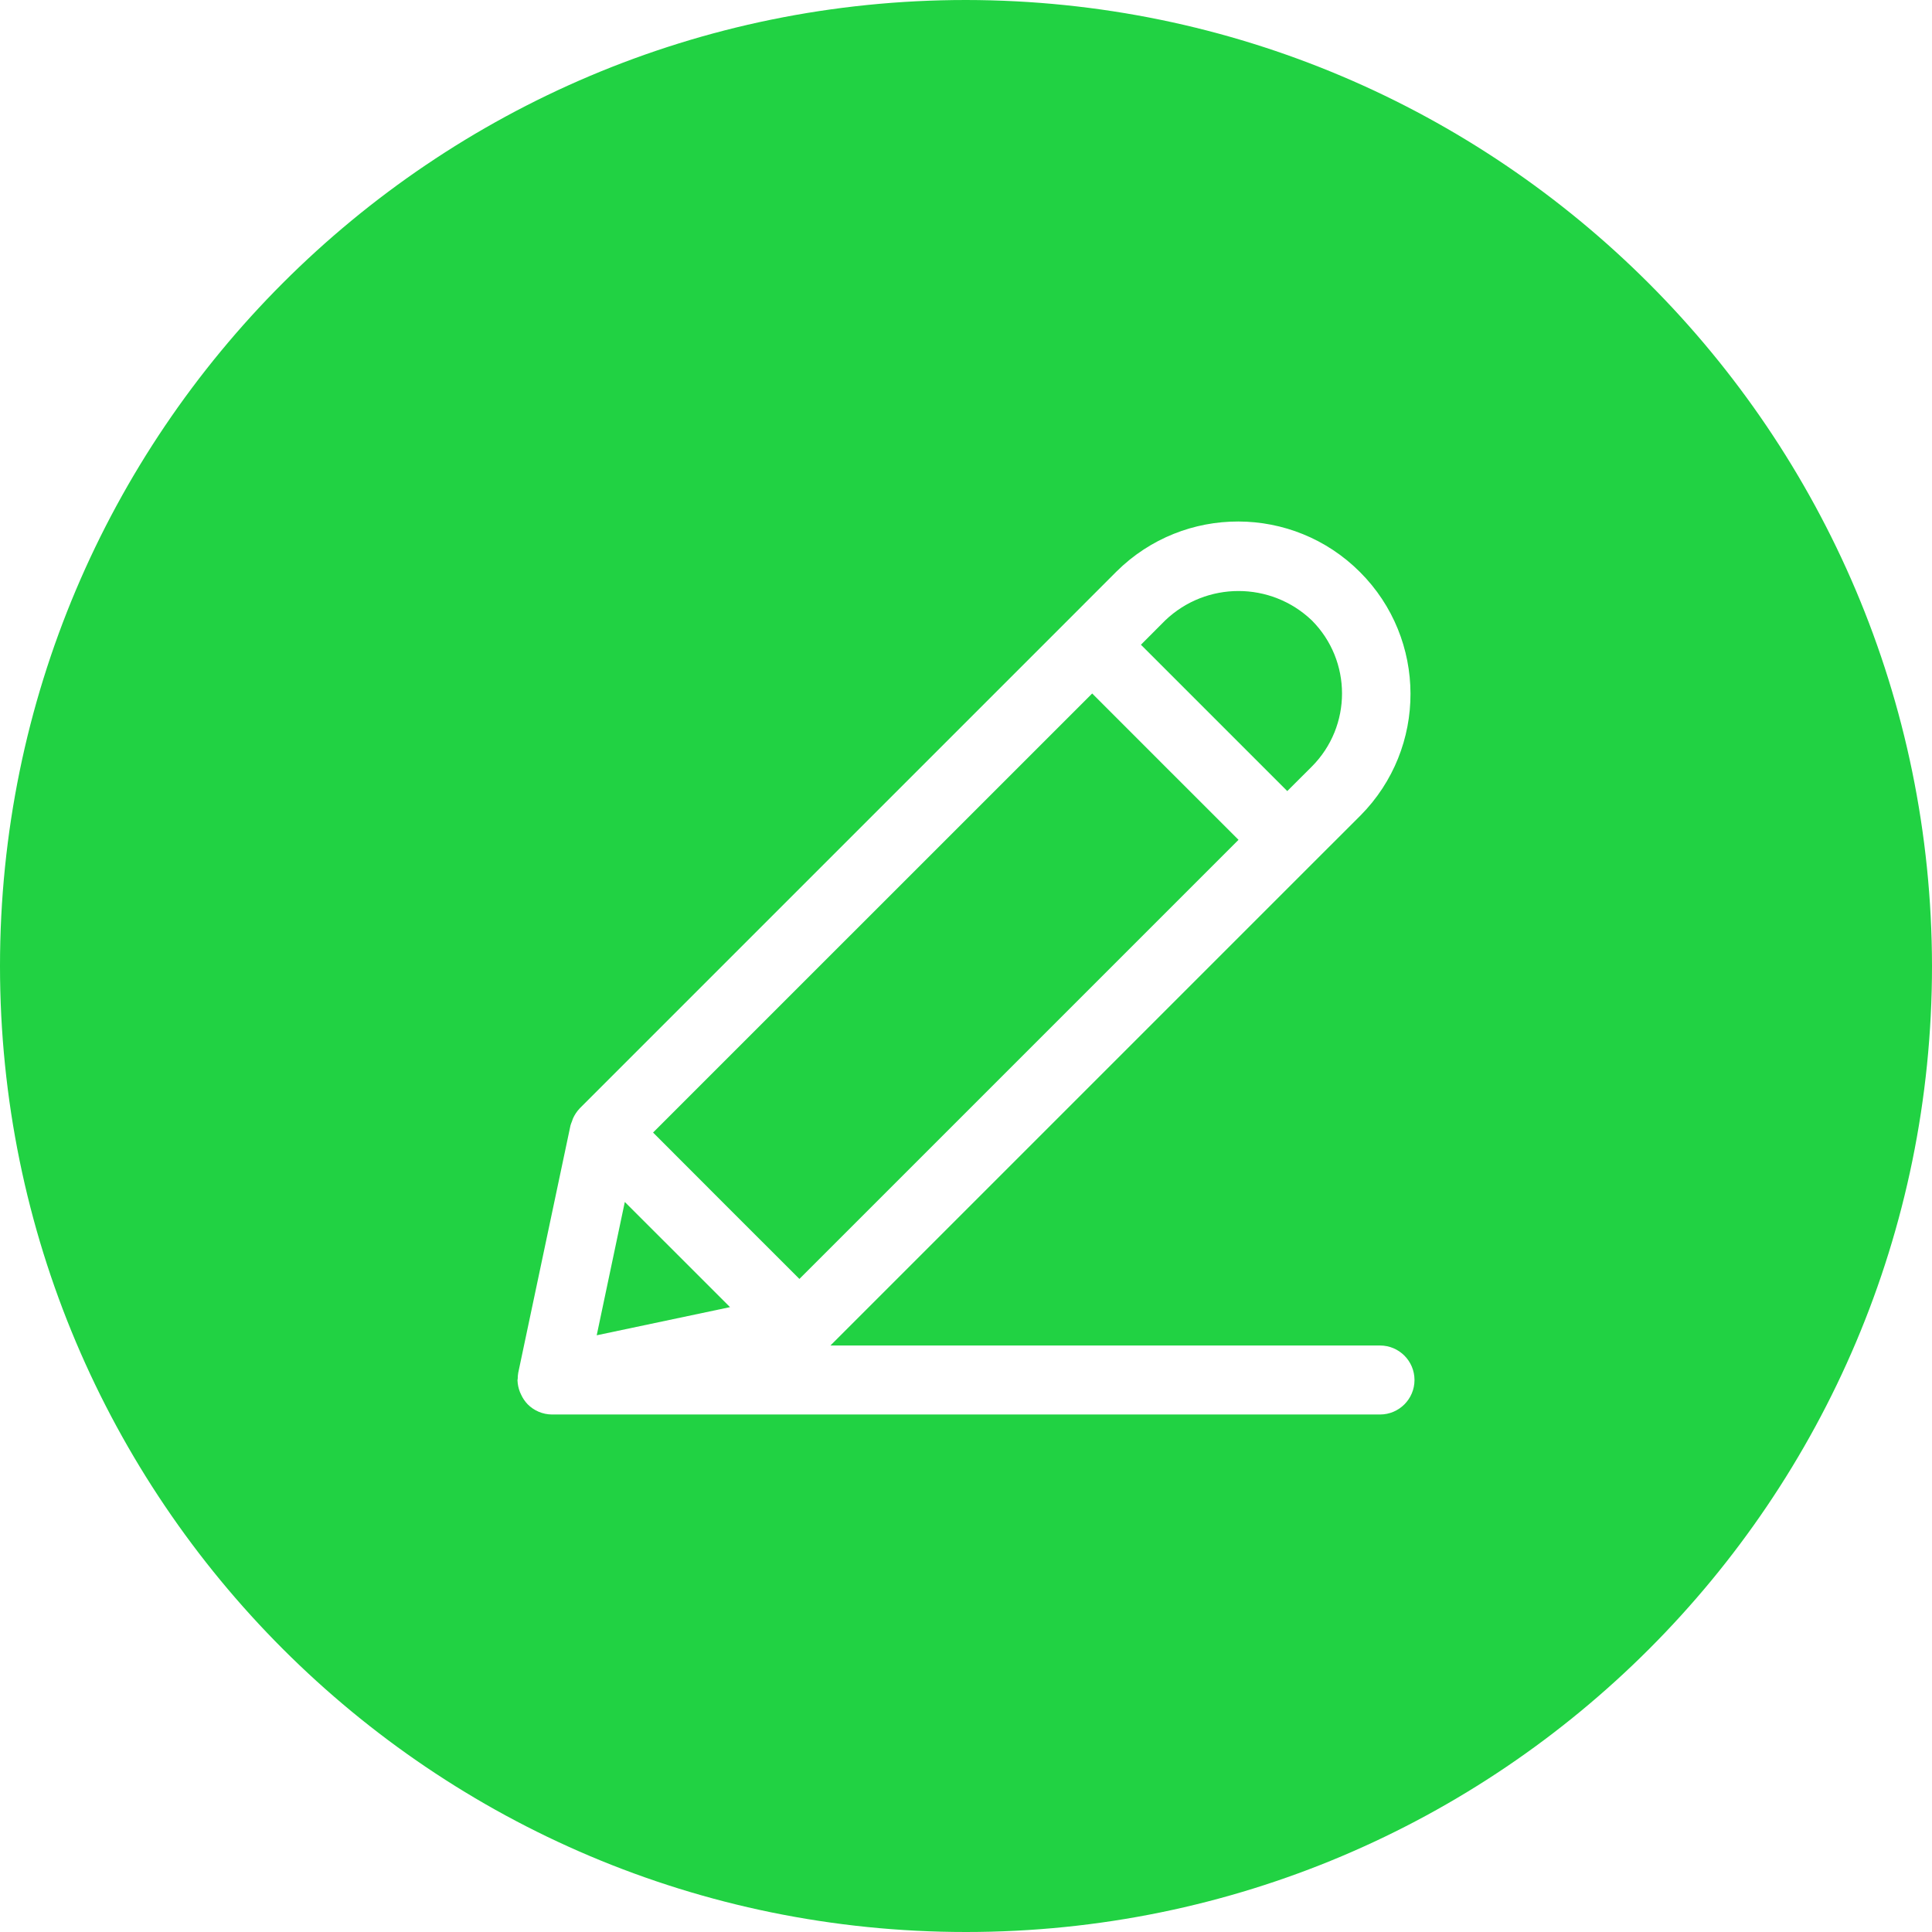
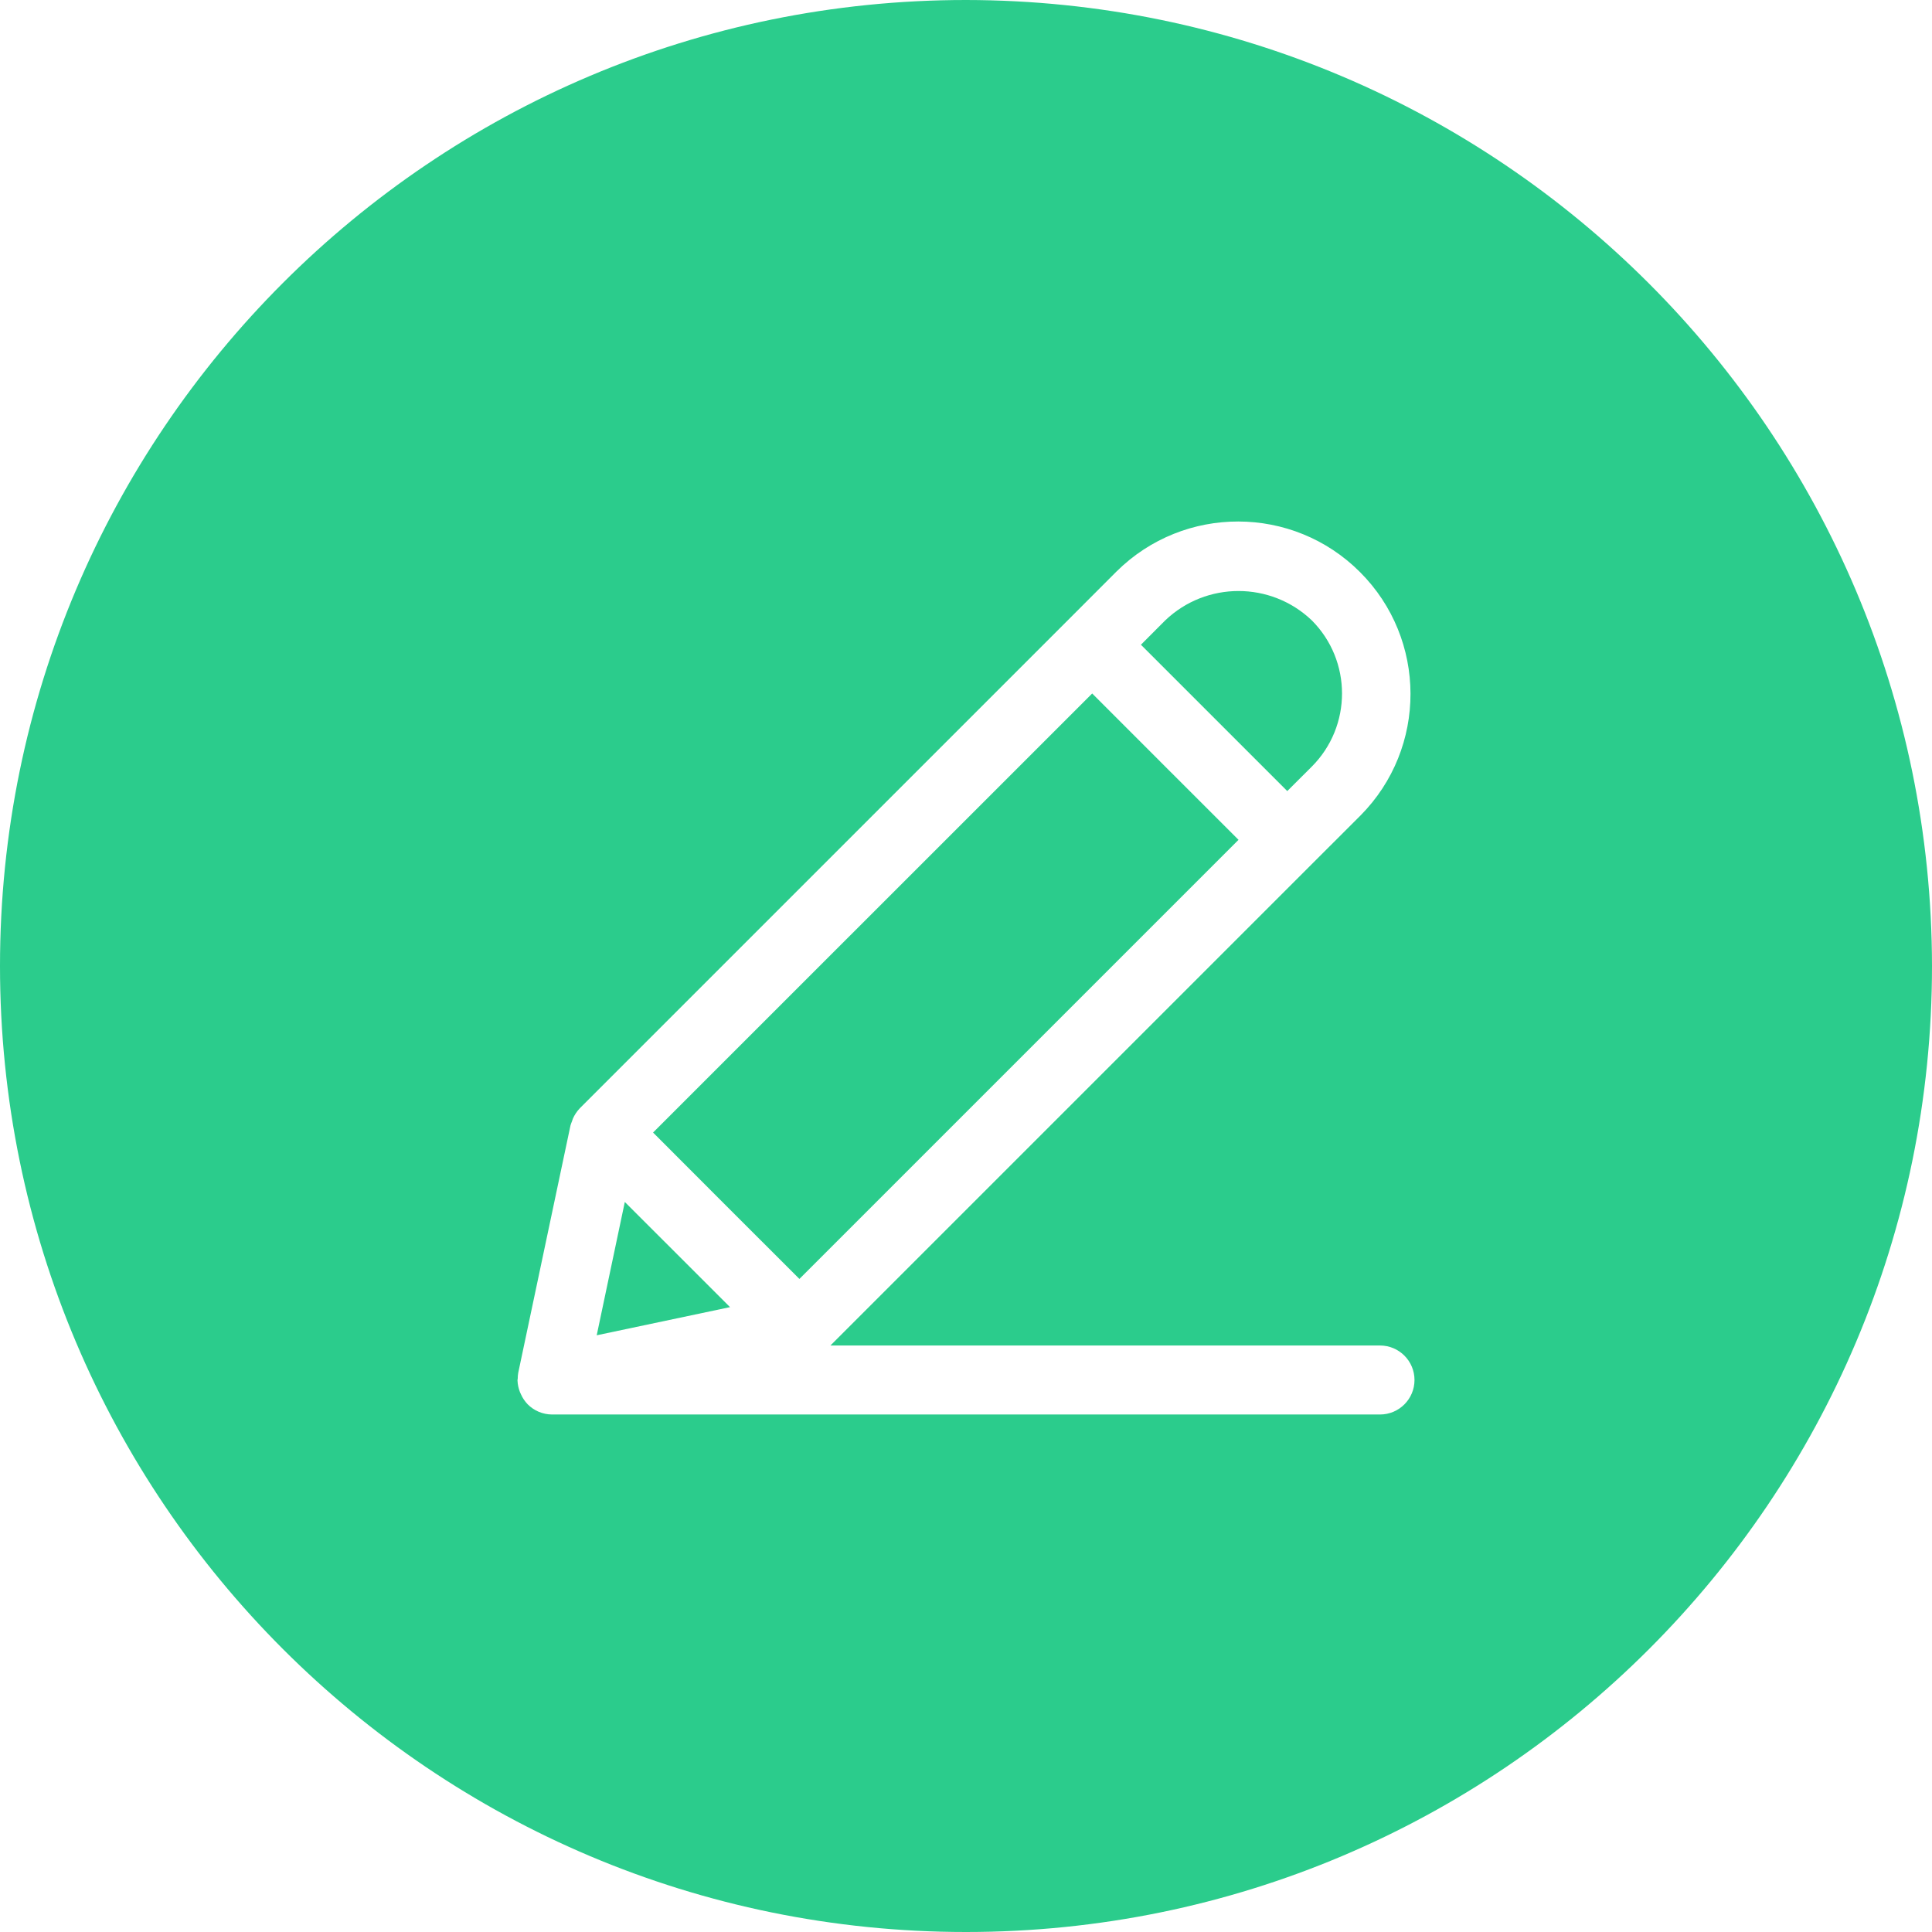
<svg xmlns="http://www.w3.org/2000/svg" width="35" height="35" viewBox="0 0 35 35" fill="none">
-   <path d="M21.111 13.889L19.786 12.563L11.831 20.517L13.156 21.844L14.482 23.169L22.437 15.214L21.111 13.889Z" fill="#21D243" />
-   <path d="M17.5 0C7.835 0 0 7.835 0 17.5C0 27.165 7.835 35 17.5 35C27.165 35 35 27.165 35 17.5C34.989 7.84 27.16 0.011 17.5 0ZM25 25.625H10C9.833 25.624 9.674 25.557 9.557 25.438C9.508 25.386 9.468 25.327 9.439 25.262C9.432 25.247 9.426 25.233 9.419 25.218C9.393 25.151 9.378 25.081 9.375 25.009V25C9.375 24.992 9.379 24.986 9.379 24.977C9.379 24.942 9.382 24.906 9.388 24.871L10.335 20.388C10.342 20.364 10.351 20.34 10.361 20.316C10.367 20.299 10.372 20.282 10.379 20.264C10.409 20.197 10.449 20.136 10.499 20.083L10.505 20.076L19.344 11.237L20.227 10.353C21.449 9.142 23.421 9.146 24.637 10.363C25.854 11.579 25.858 13.551 24.647 14.773L23.763 15.656L15.044 24.375H25C25.345 24.375 25.625 24.655 25.625 25C25.625 25.345 25.345 25.625 25 25.625Z" fill="#21D243" />
-   <path d="M23.763 13.889C24.495 13.157 24.495 11.969 23.763 11.237C23.02 10.53 21.853 10.53 21.111 11.237L20.669 11.68L23.32 14.331L23.763 13.889Z" fill="#21D243" />
-   <path d="M11.319 21.775L10.81 24.19L13.225 23.68L12.272 22.727L11.319 21.775Z" fill="#21D243" />
+   <path d="M21.111 13.889L19.786 12.563L11.831 20.517L13.156 21.844L14.482 23.169L22.437 15.214L21.111 13.889Z" fill="#2bcc8c" />
+   <path d="M17.5 0C7.835 0 0 7.835 0 17.5C0 27.165 7.835 35 17.5 35C27.165 35 35 27.165 35 17.5C34.989 7.84 27.16 0.011 17.5 0ZM25 25.625H10C9.833 25.624 9.674 25.557 9.557 25.438C9.508 25.386 9.468 25.327 9.439 25.262C9.432 25.247 9.426 25.233 9.419 25.218C9.393 25.151 9.378 25.081 9.375 25.009V25C9.375 24.992 9.379 24.986 9.379 24.977C9.379 24.942 9.382 24.906 9.388 24.871L10.335 20.388C10.342 20.364 10.351 20.34 10.361 20.316C10.367 20.299 10.372 20.282 10.379 20.264C10.409 20.197 10.449 20.136 10.499 20.083L10.505 20.076L19.344 11.237L20.227 10.353C21.449 9.142 23.421 9.146 24.637 10.363C25.854 11.579 25.858 13.551 24.647 14.773L23.763 15.656L15.044 24.375H25C25.345 24.375 25.625 24.655 25.625 25C25.625 25.345 25.345 25.625 25 25.625Z" fill="#2bcc8c" />
+   <path d="M23.763 13.889C24.495 13.157 24.495 11.969 23.763 11.237C23.02 10.53 21.853 10.53 21.111 11.237L20.669 11.68L23.32 14.331L23.763 13.889Z" fill="#2bcc8c" />
+   <path d="M11.319 21.775L10.81 24.19L13.225 23.68L12.272 22.727L11.319 21.775Z" fill="#2bcc8c" />
</svg>
